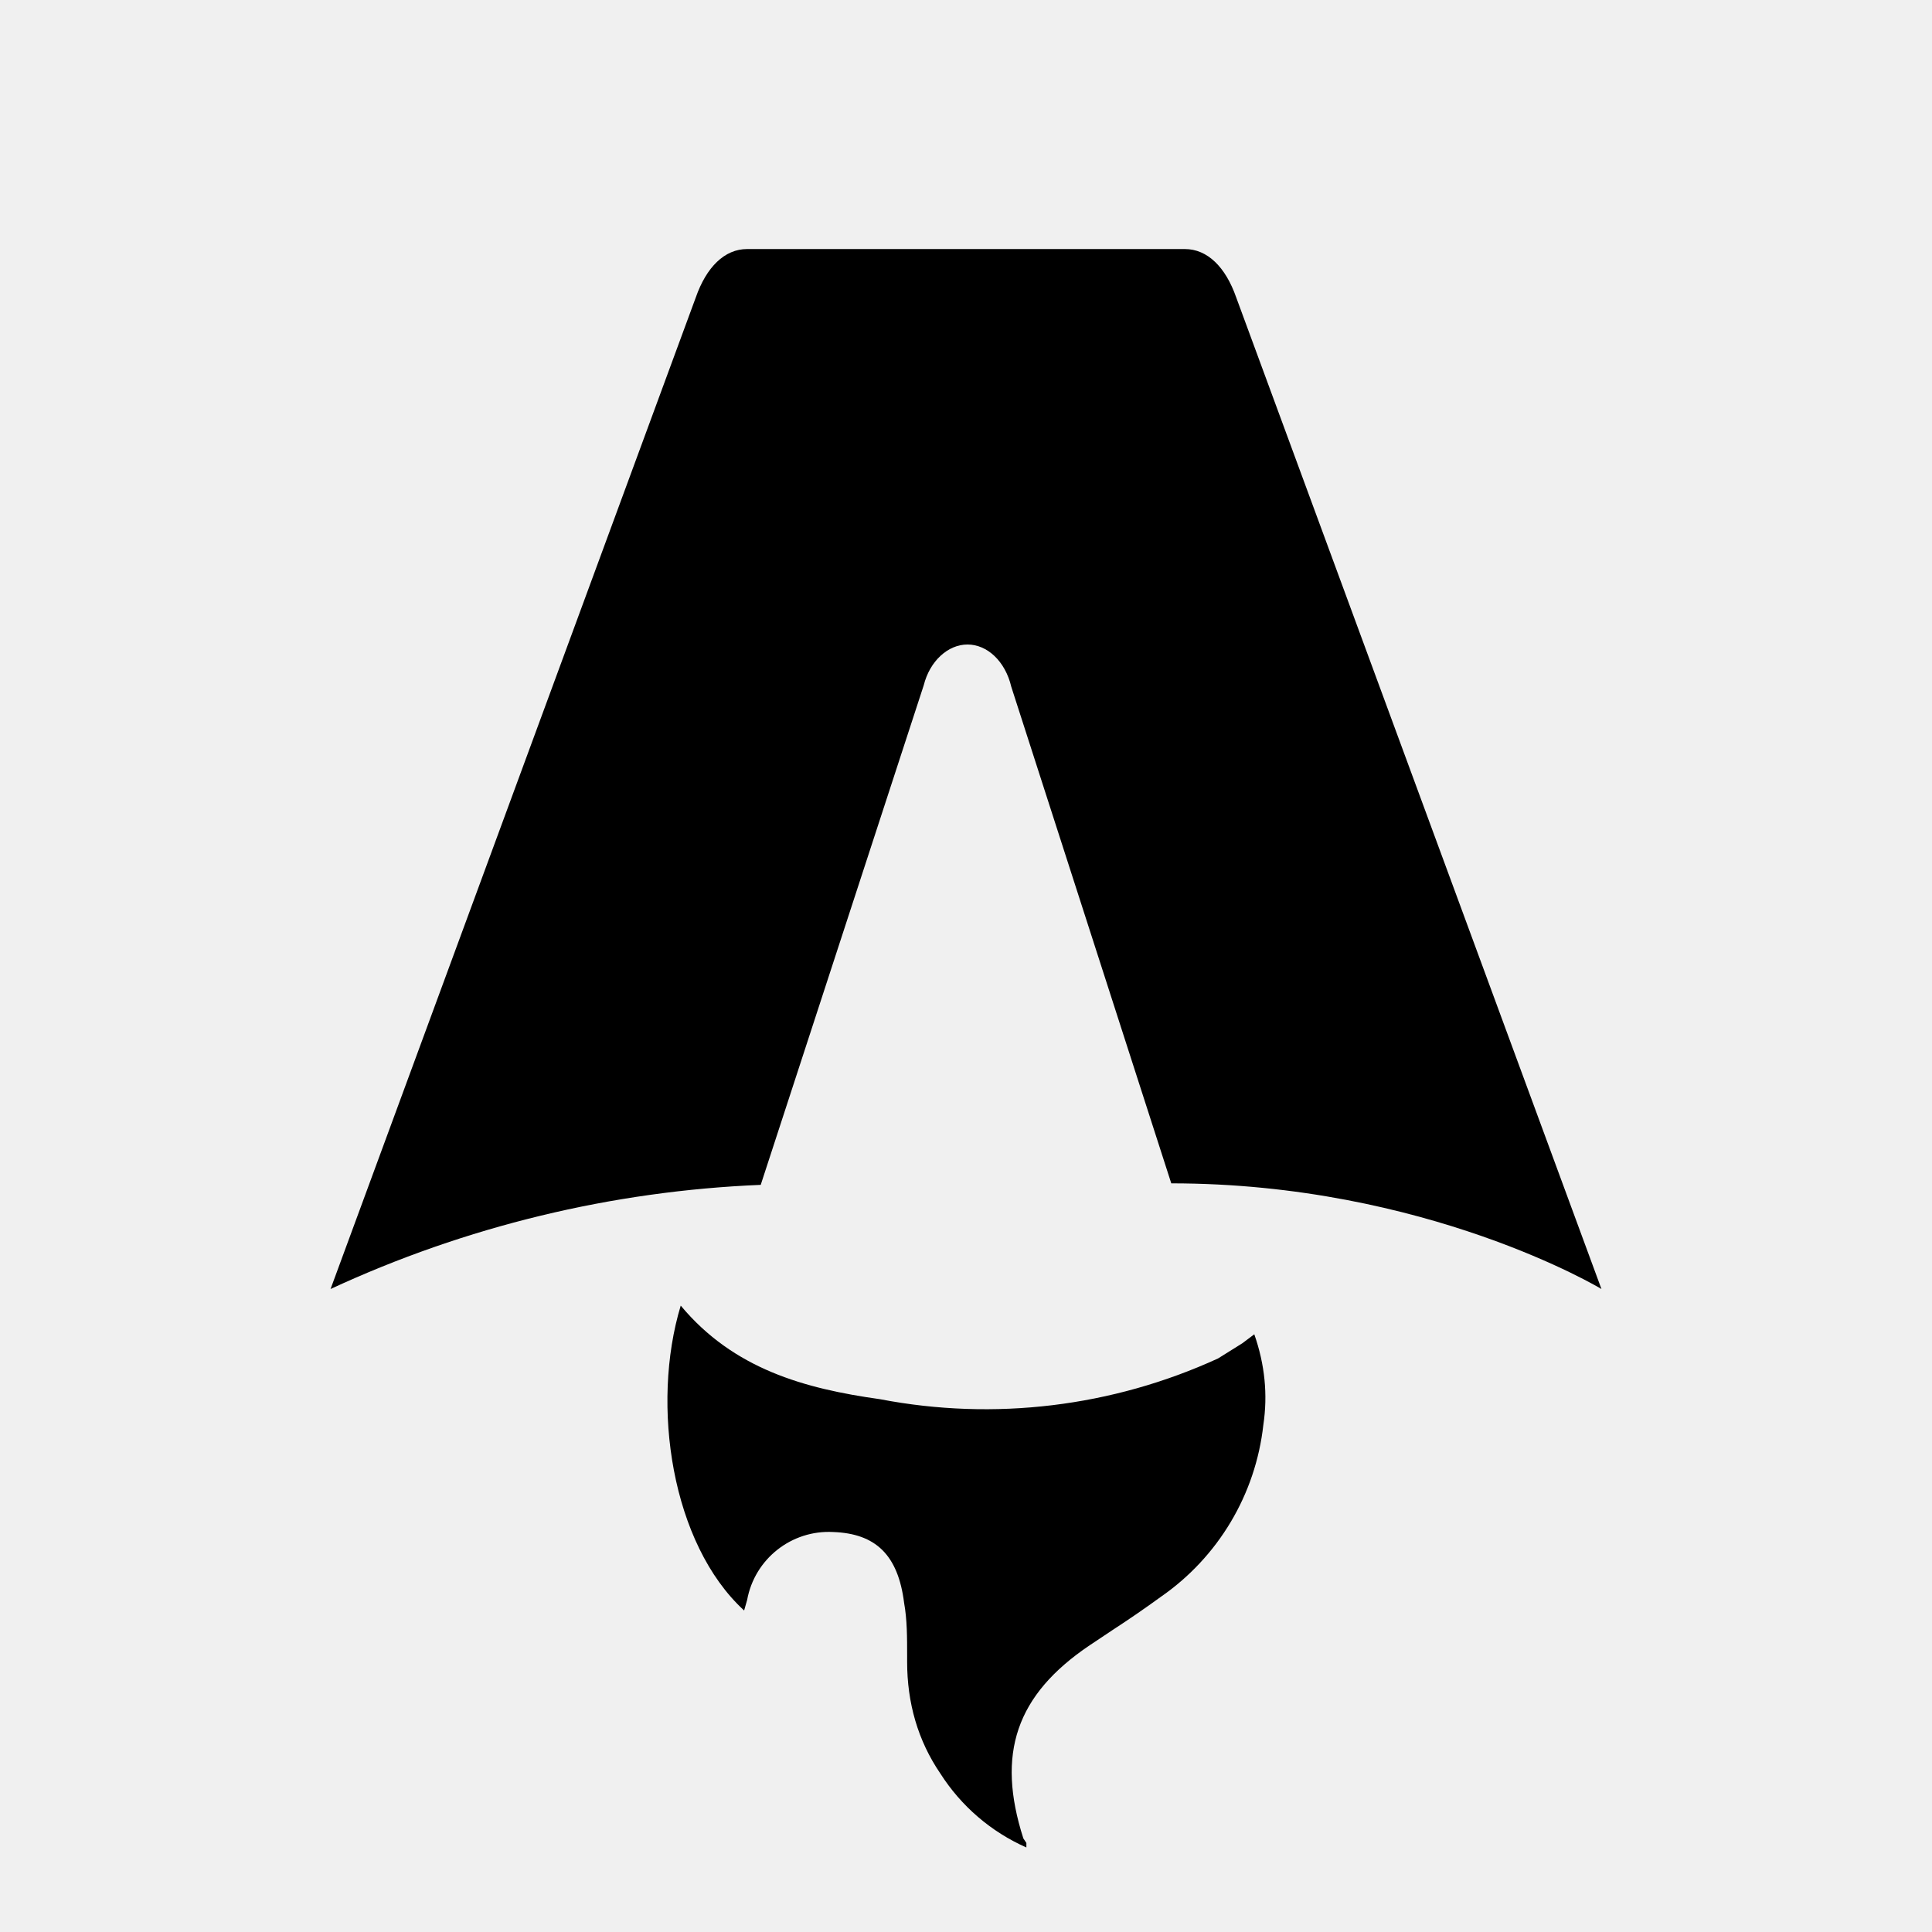
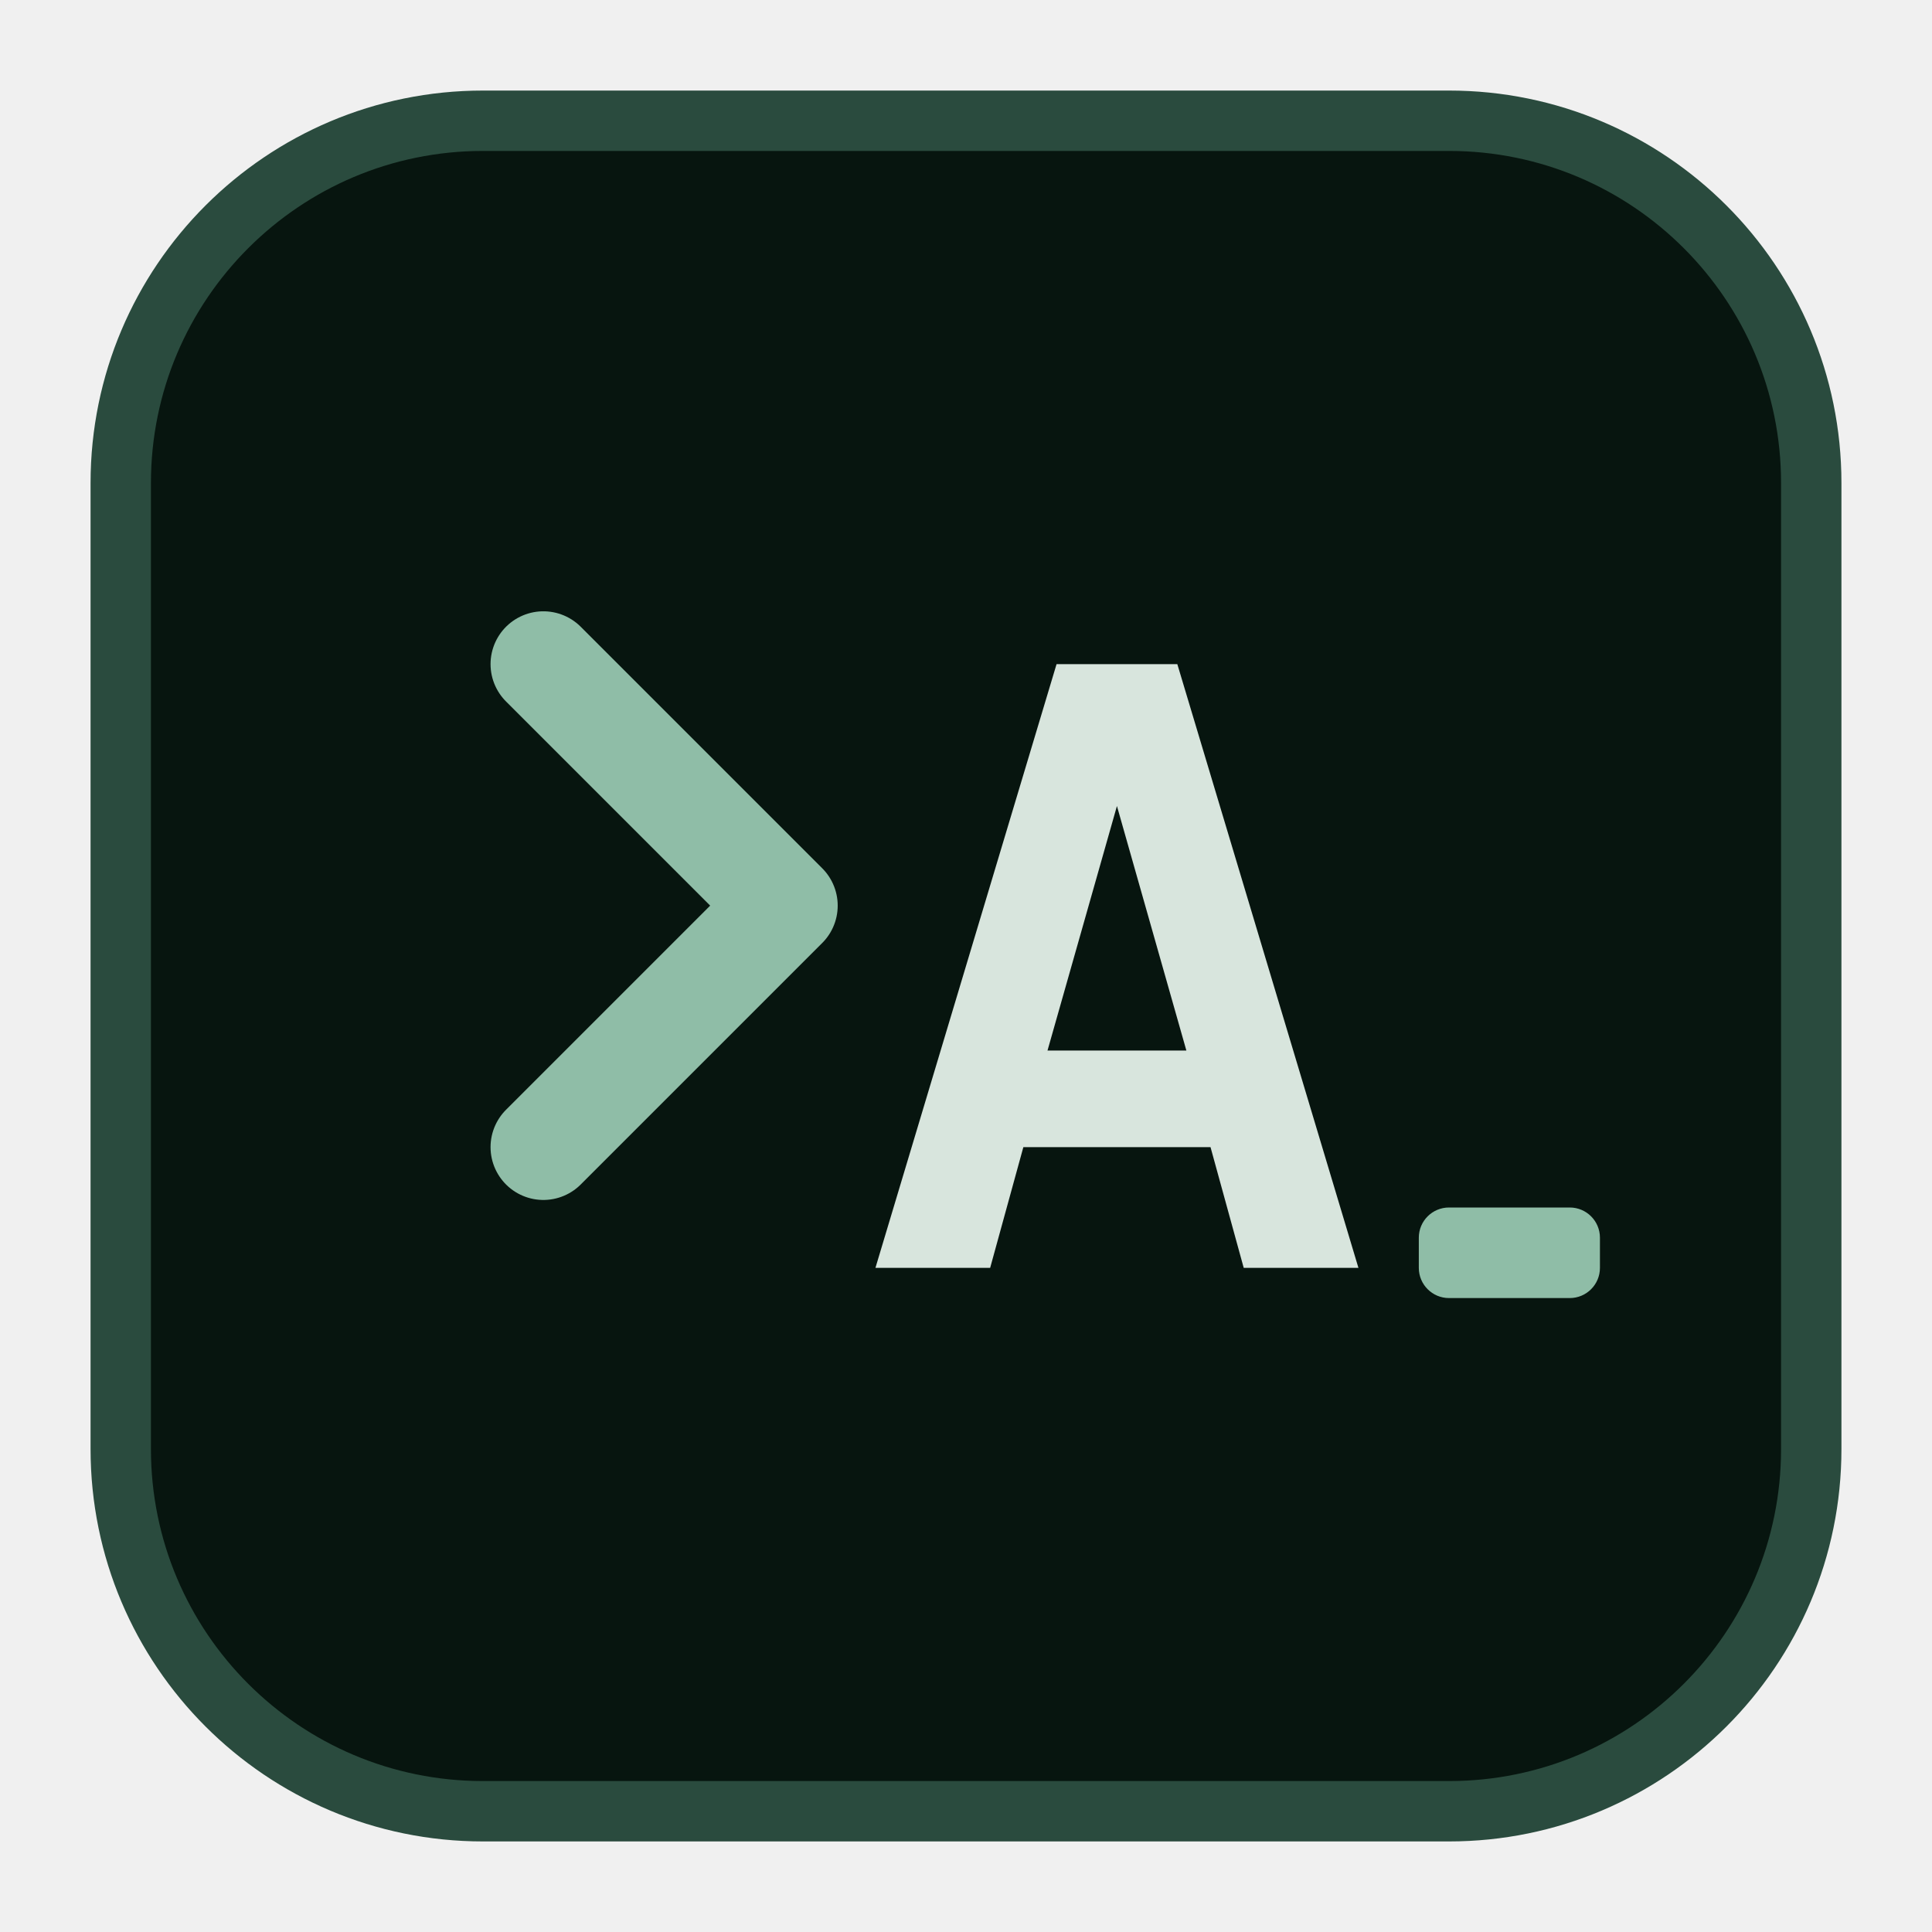
- <svg xmlns="http://www.w3.org/2000/svg" fill="none" viewBox="0 0 128 128">
-   <path d="M50.4 78.5a75.1 75.1 0 0 0-28.5 6.9l24.2-65.7c.7-2 1.9-3.2 3.4-3.2h29c1.5 0 2.7 1.2 3.4 3.2l24.2 65.7s-11.6-7-28.5-7L67 45.5c-.4-1.7-1.6-2.8-2.9-2.8-1.3 0-2.5 1.1-2.9 2.7L50.4 78.5Zm-1.1 28.2Zm-4.2-20.2c-2 6.6-.6 15.8 4.2 20.2a17.5 17.5 0 0 1 .2-.7 5.5 5.5 0 0 1 5.7-4.5c2.8.1 4.3 1.5 4.7 4.7.2 1.1.2 2.3.2 3.5v.4c0 2.7.7 5.2 2.2 7.4a13 13 0 0 0 5.7 4.9v-.3l-.2-.3c-1.8-5.6-.5-9.5 4.4-12.8l1.5-1a73 73 0 0 0 3.2-2.2 16 16 0 0 0 6.8-11.4c.3-2 .1-4-.6-6l-.8.6-1.6 1a37 37 0 0 1-22.4 2.7c-5-.7-9.7-2-13.2-6.2Z" />
-   <style>
-         path { fill: #000; }
-         @media (prefers-color-scheme: dark) {
-             path { fill: #FFF; }
-         }
-     </style>
+ <svg xmlns="http://www.w3.org/2000/svg" viewBox="0 0 64 64" fill="none">
+   <rect x="4" y="4" width="56" height="56" rx="12" fill="#07150f" />
+   <rect x="4" y="4" width="56" height="56" rx="12" stroke="#2a4b3e" stroke-width="2" />
+   <path d="M18 22l8 8-8 8" stroke="#8fbda7" stroke-width="3.5" stroke-linecap="round" stroke-linejoin="round" />
+   <path d="M29 42l6-20h4l6 20h-3.8l-1.1-4h-6.2l-1.1 4H29zm5.7-7.2h4.6L37 26.7l-2.3 8.1z" fill="#d8e5dd" />
+   <rect x="47" y="40" width="6" height="3" rx="1" fill="#8fbda7" />
</svg>
